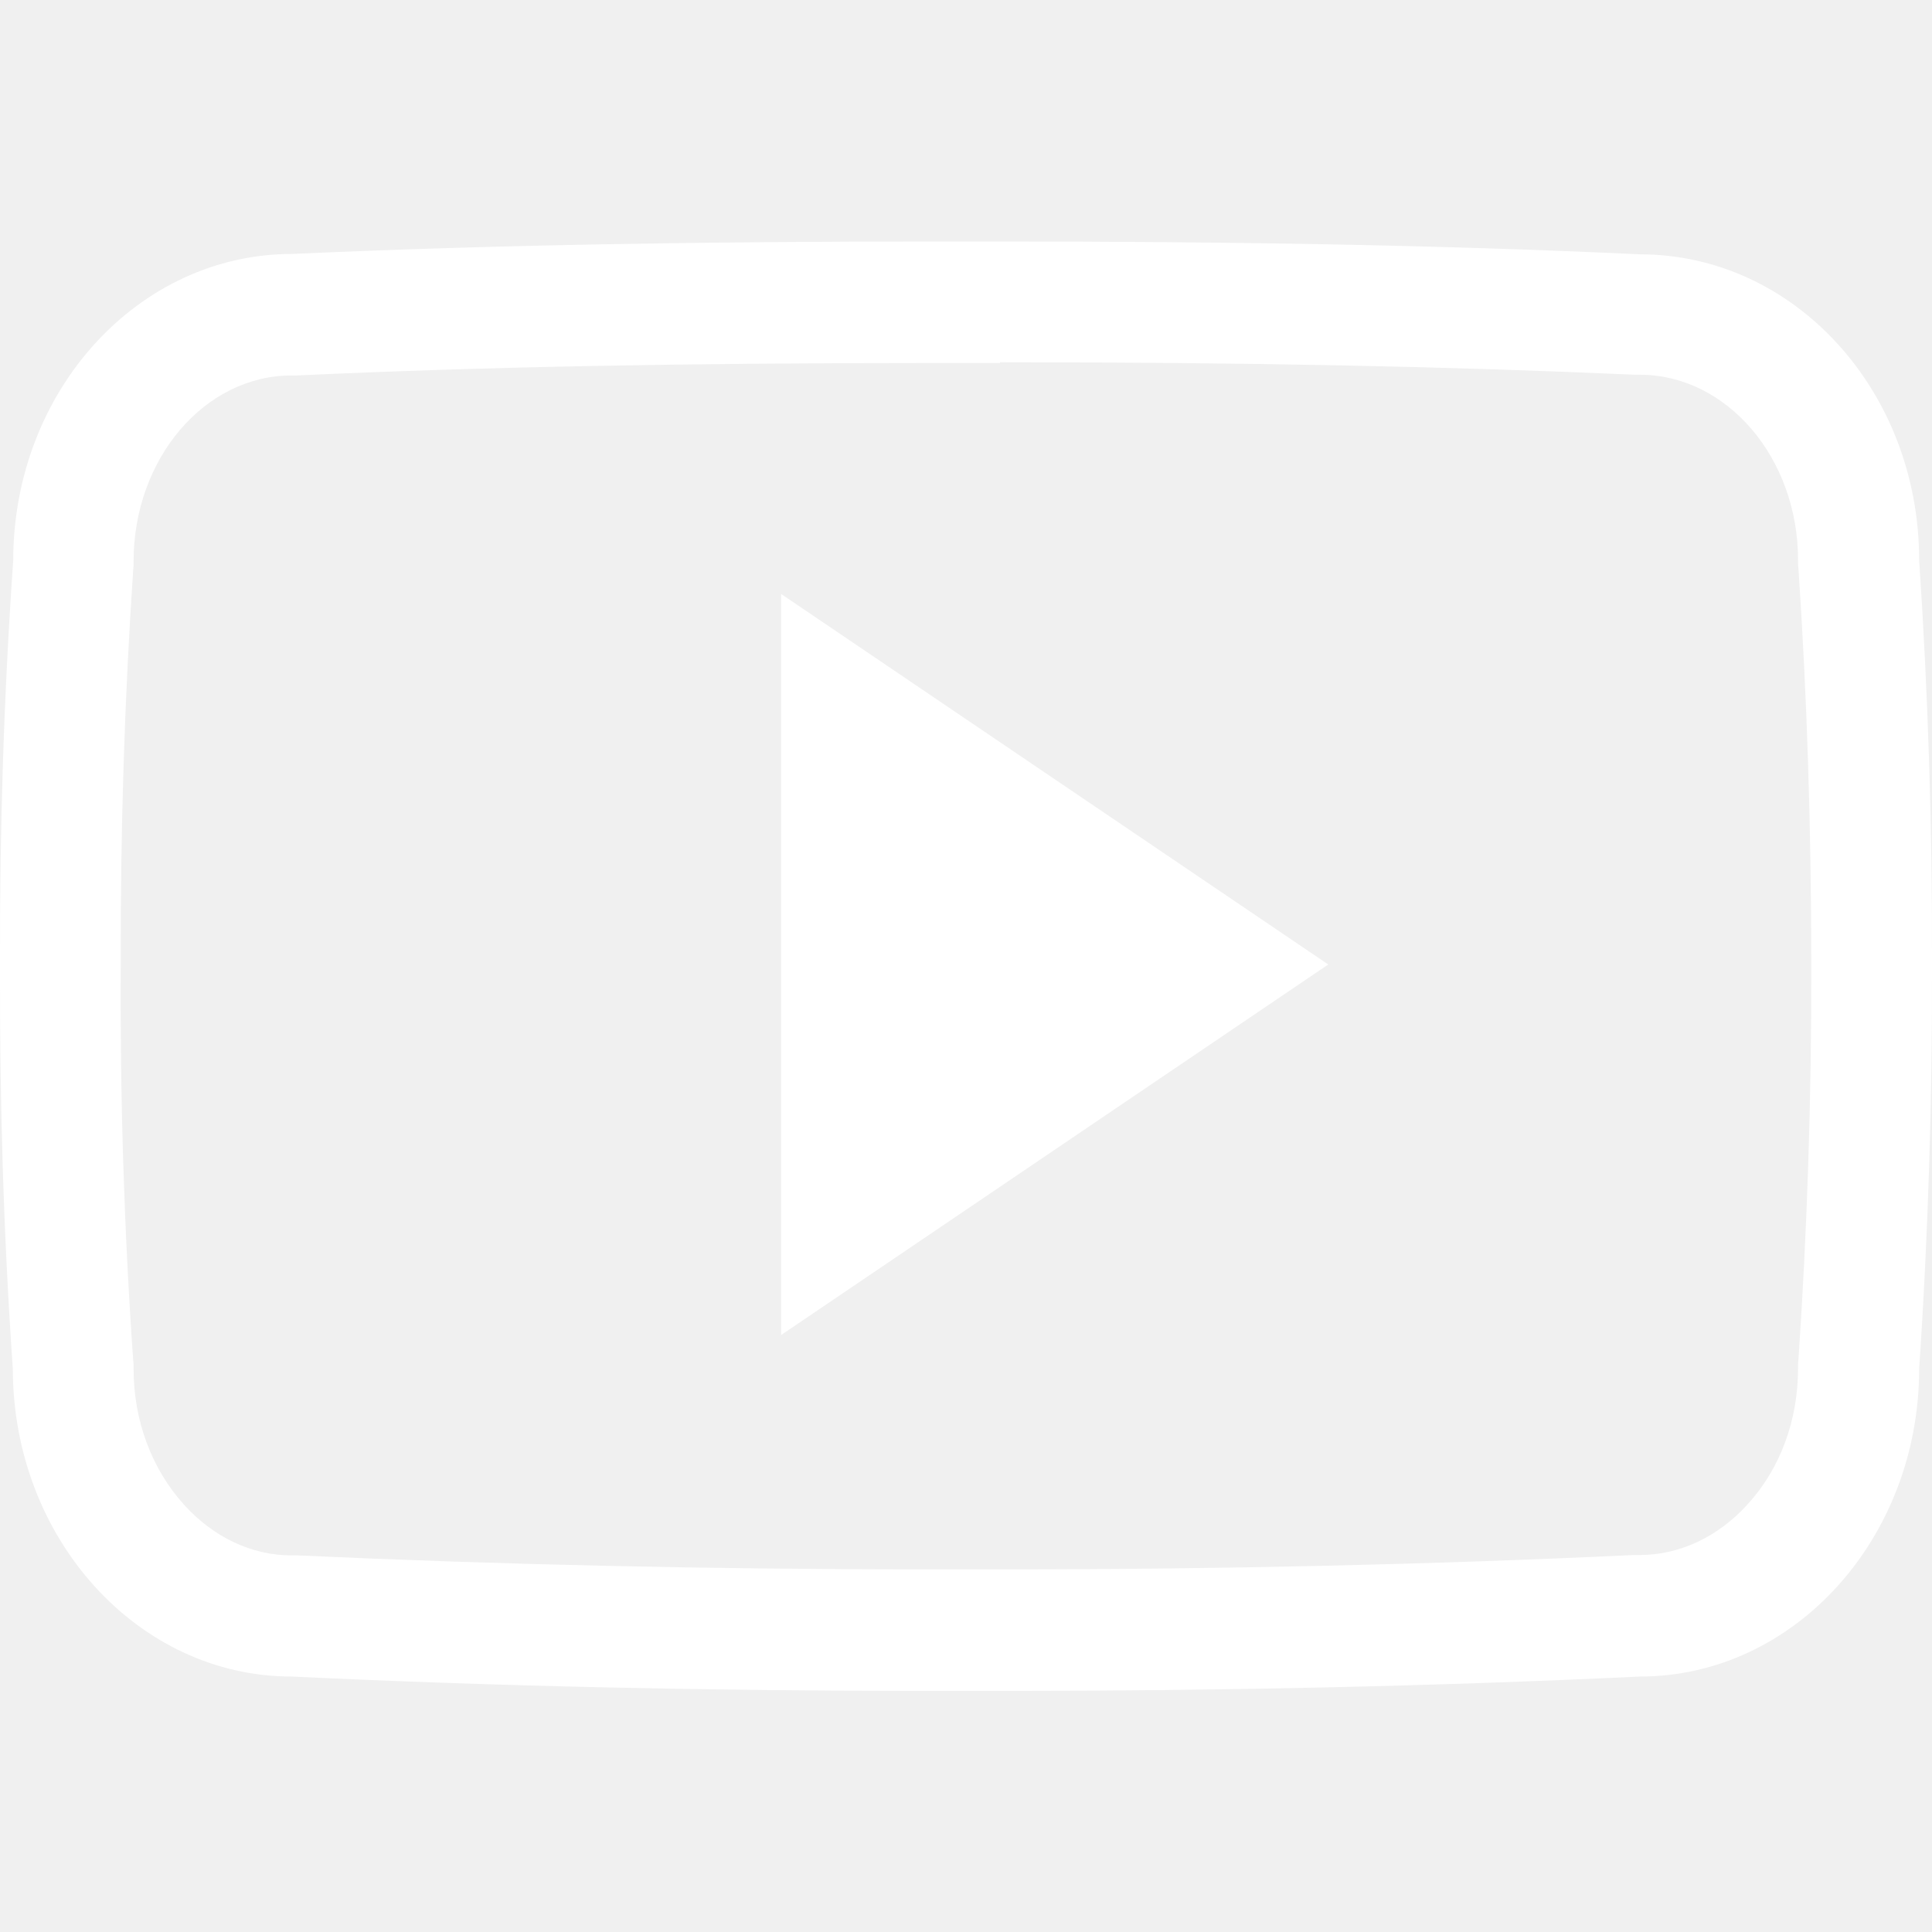
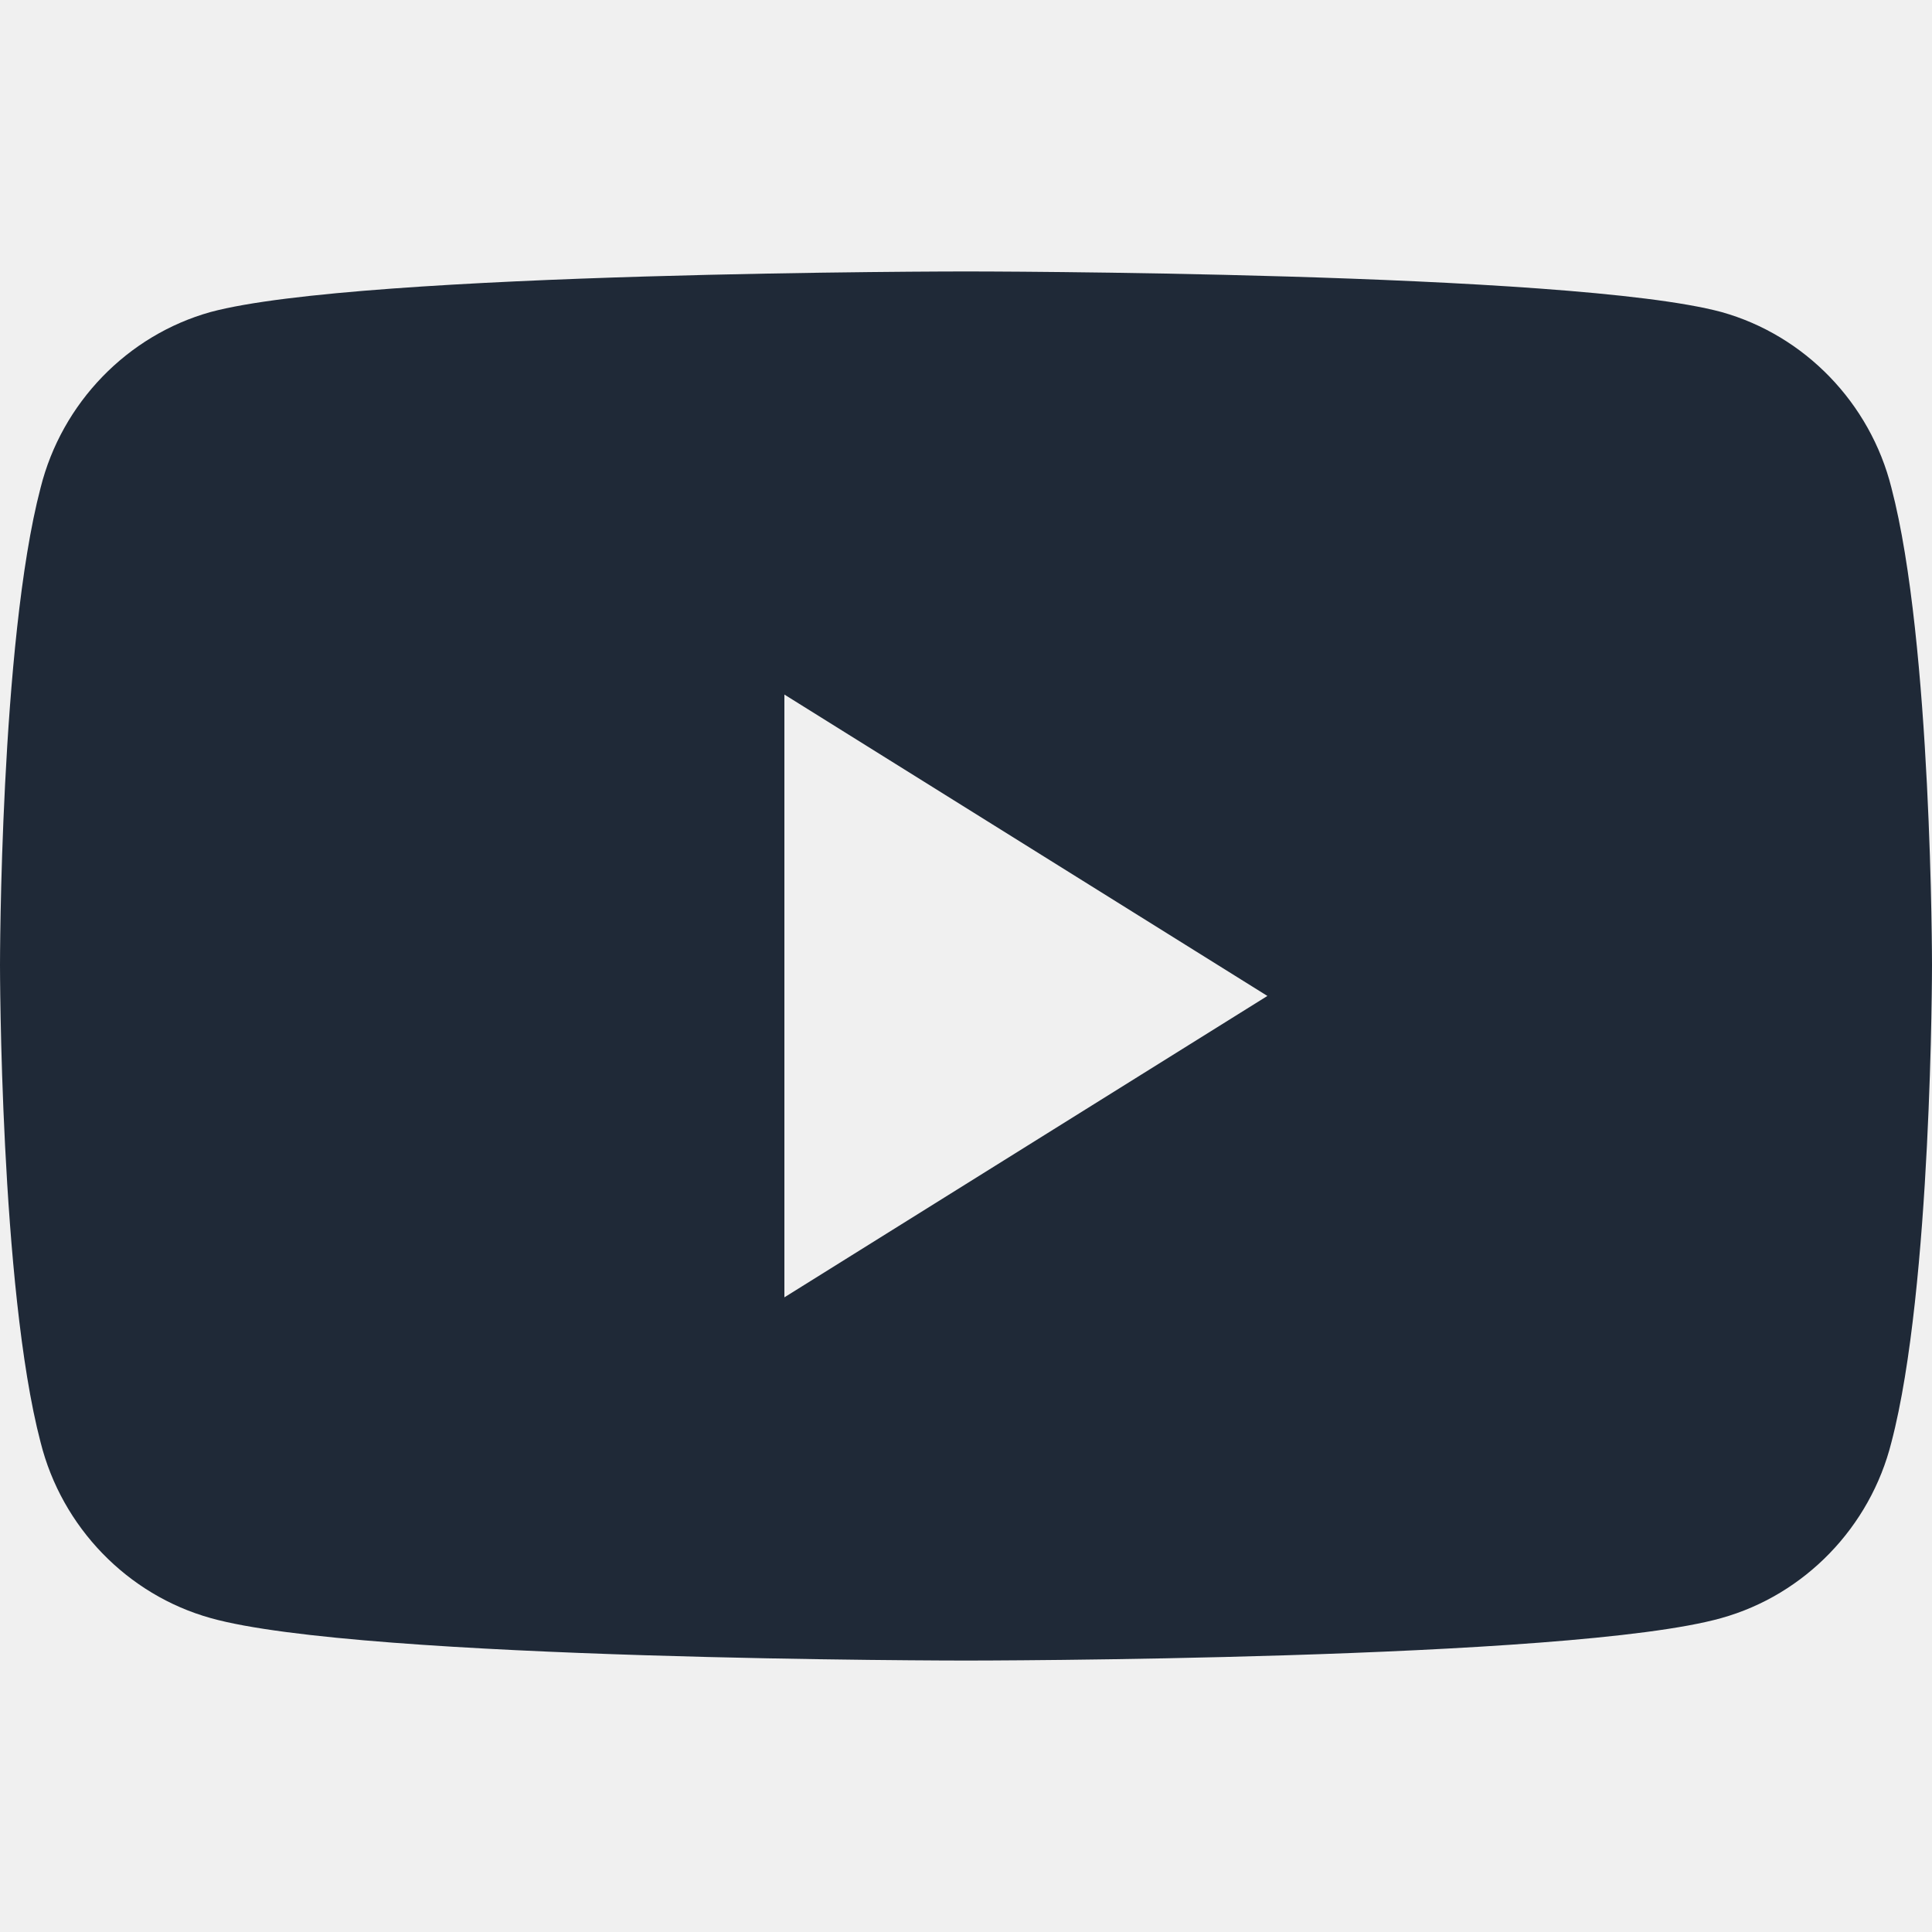
- <svg xmlns="http://www.w3.org/2000/svg" style="fill:#fff" viewBox="0 0 512 512" id="youtube">
-   <path d="M265 96c65.3 0 118.7 1.1 168.1 3.3h1.4c23.1 0 42 22 42 49.1v1.1l.1 1.1c2.3 34 3.4 69.3 3.4 104.9.1 35.6-1.1 70.9-3.4 104.9l-.1 1.1v1.1c0 13.8-4.7 26.6-13.4 36.1-7.8 8.6-18 13.4-28.6 13.4h-1.6c-52.9 2.5-108.8 3.8-166.4 3.8h-10.6.1-10.9c-57.8 0-113.7-1.3-166.2-3.7h-1.6c-10.6 0-20.7-4.8-28.5-13.4-8.6-9.5-13.4-22.3-13.4-36.1v-1.1l-.1-1.1c-2.4-34.1-3.5-69.4-3.3-104.7v-.2c-.1-35.3 1-70.5 3.3-104.6l.1-1.1v-1.1c0-27.2 18.8-49.3 41.9-49.3h1.4c49.5-2.3 102.9-3.3 168.2-3.3H265m0-32.2h-18c-57.6 0-114.2.8-169.6 3.3-40.8 0-73.9 36.3-73.9 81.3C1 184.4-.1 220 0 255.7c-.1 35.7.9 71.3 3.4 107 0 45 33.1 81.6 73.9 81.6 54.8 2.6 110.7 3.8 167.8 3.8h21.6c57.1 0 113-1.2 167.9-3.8 40.9 0 74-36.6 74-81.6 2.4-35.7 3.5-71.4 3.4-107.1.1-35.7-1-71.3-3.4-107.1 0-45-33.1-81.1-74-81.1C379.2 64.8 322.7 64 265 64z" />
-   <path d="M207 353.8V157.4l145 98.2-145 98.2z" />
+ <svg xmlns="http://www.w3.org/2000/svg" width="20" height="20" viewBox="0 0 20 20" fill="none">
+   <path d="M19.58 5.05C20 6.65 20 9.99 20 9.99C20 9.99 20 13.33 19.58 14.93C19.36 15.81 18.68 16.51 17.82 16.75C16.26 17.19 10 17.19 10 17.19C10 17.19 3.74 17.19 2.18 16.75C1.32 16.51 0.64 15.81 0.42 14.93C0 13.33 0 9.99 0 9.99C0 9.99 0 6.65 0.42 5.05C0.64 4.17 1.32 3.47 2.18 3.23C3.74 2.81 10 2.81 10 2.81C10 2.81 16.26 2.81 17.82 3.23C18.68 3.47 19.36 4.17 19.58 5.05ZM8.12 13.43L13.12 10.31L8.12 7.19V13.43Z" fill="#1F2937" />
</svg>
